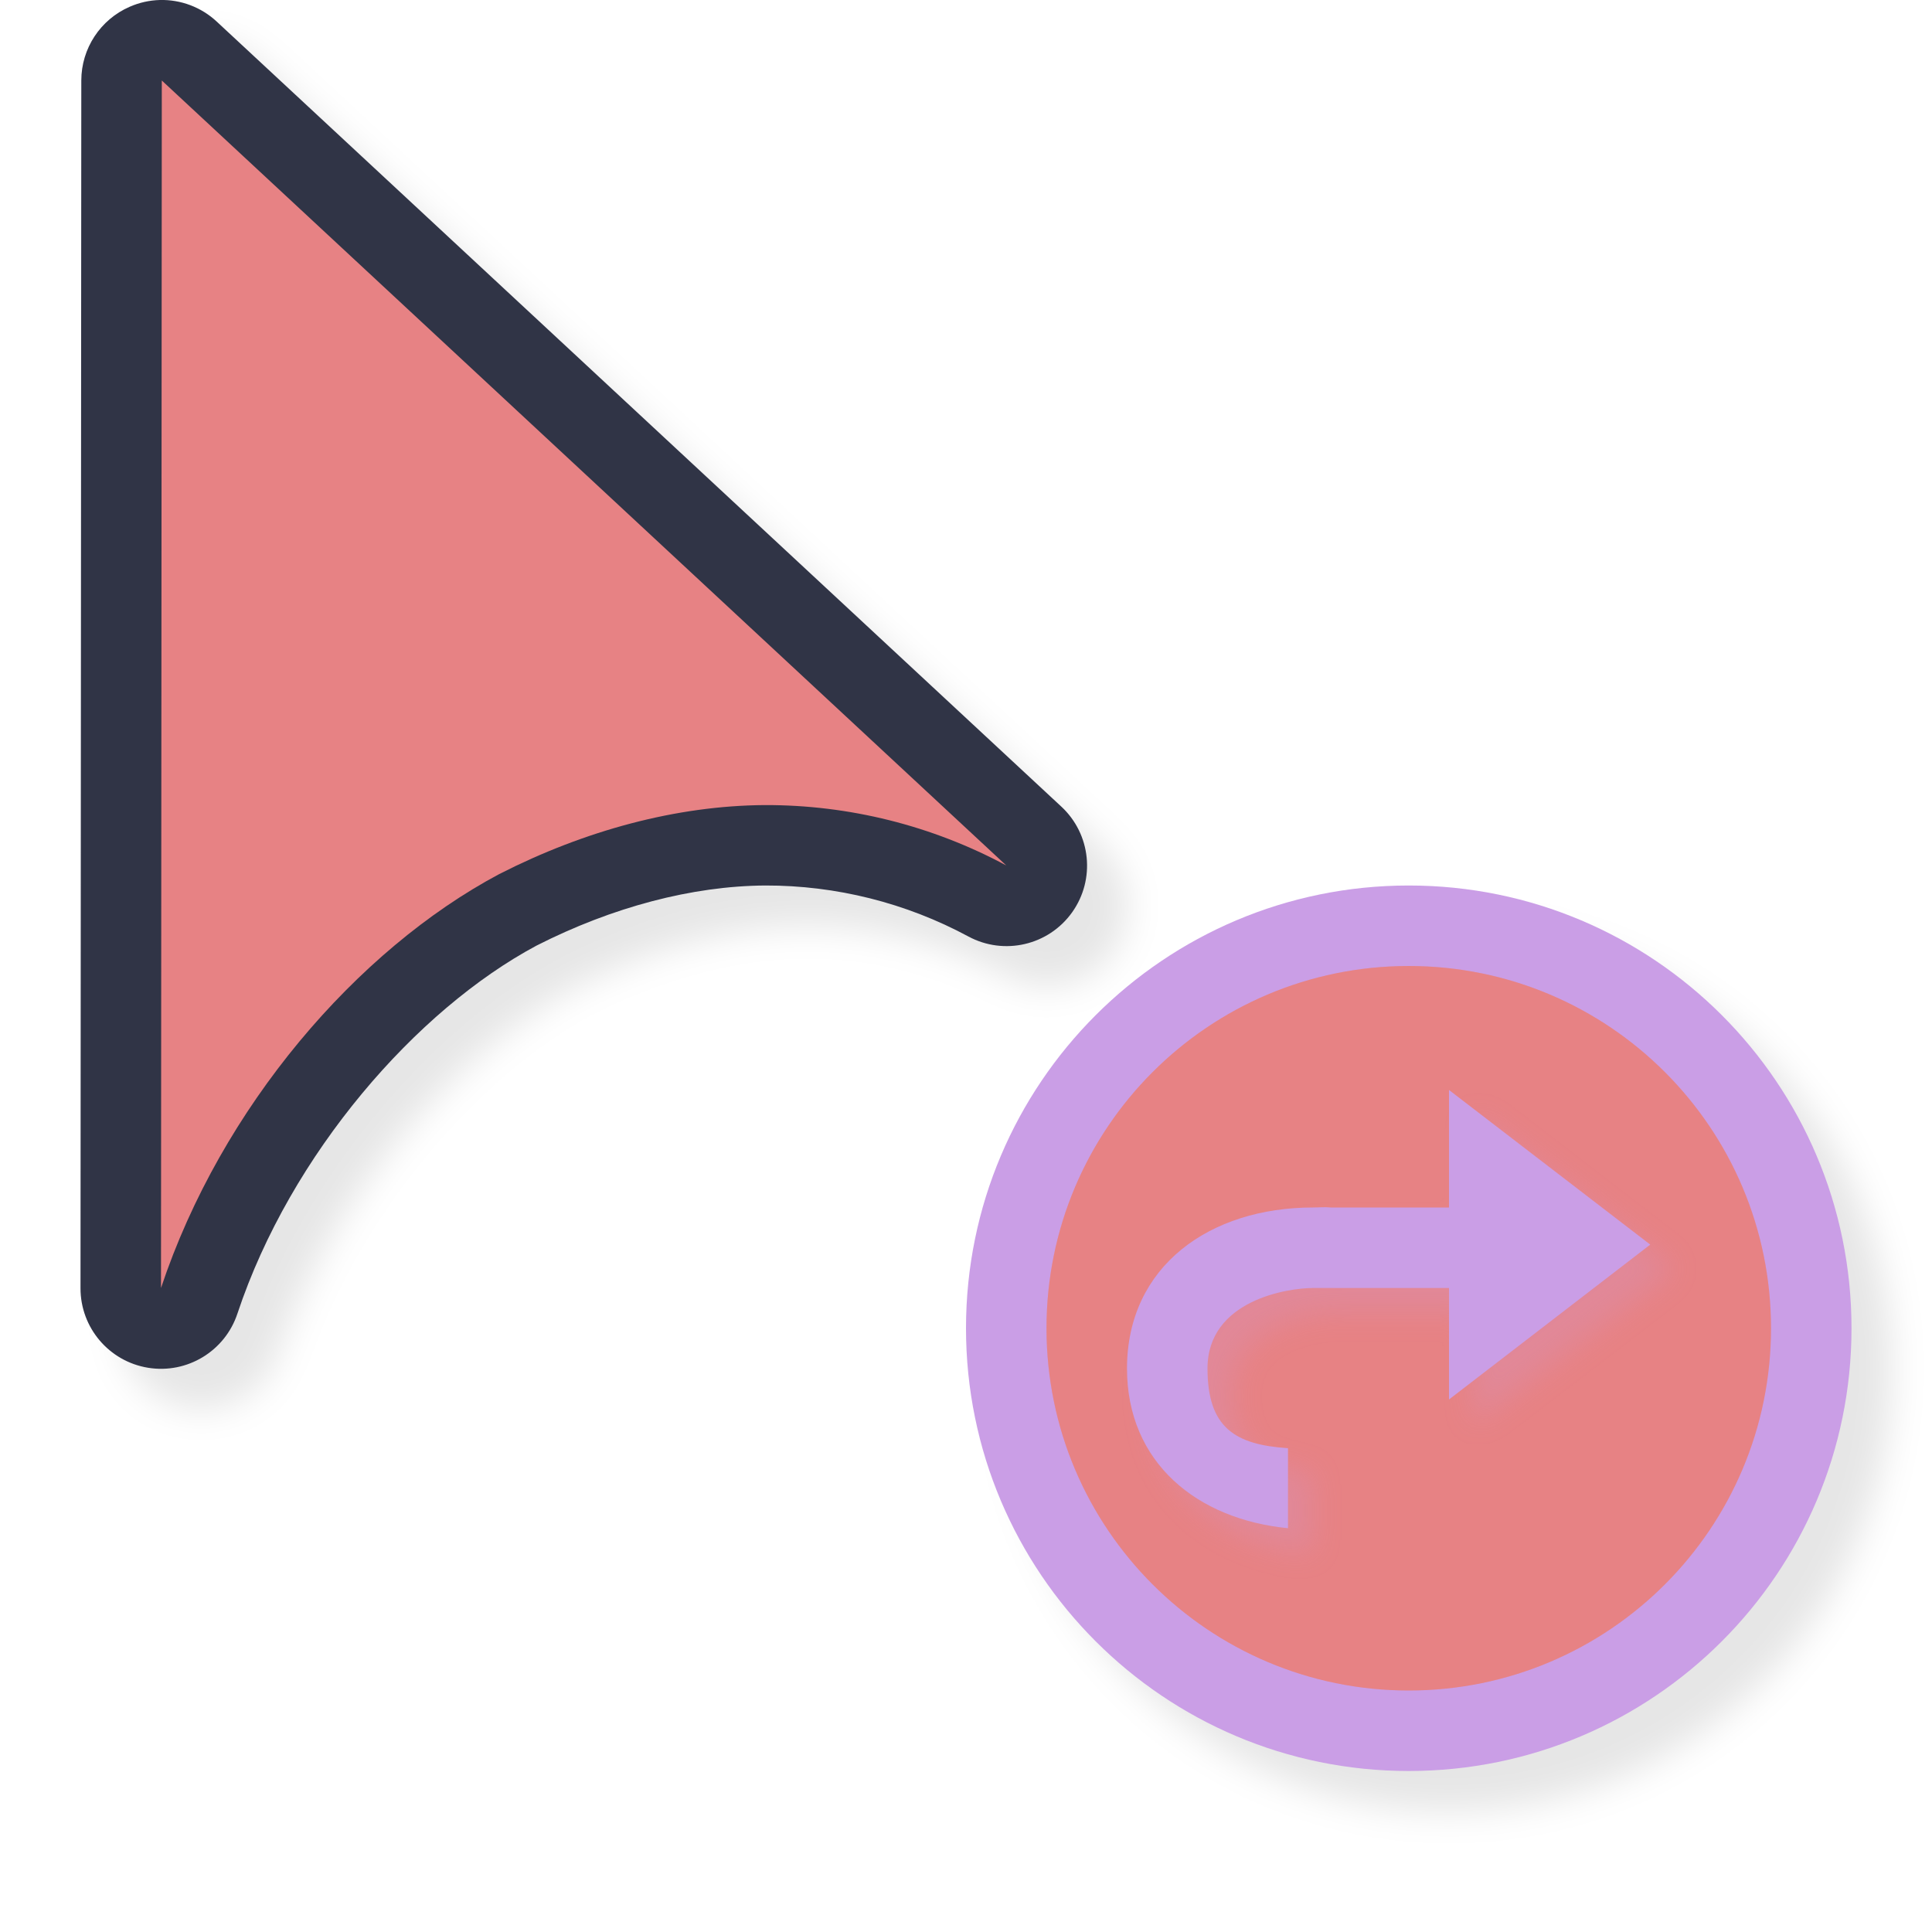
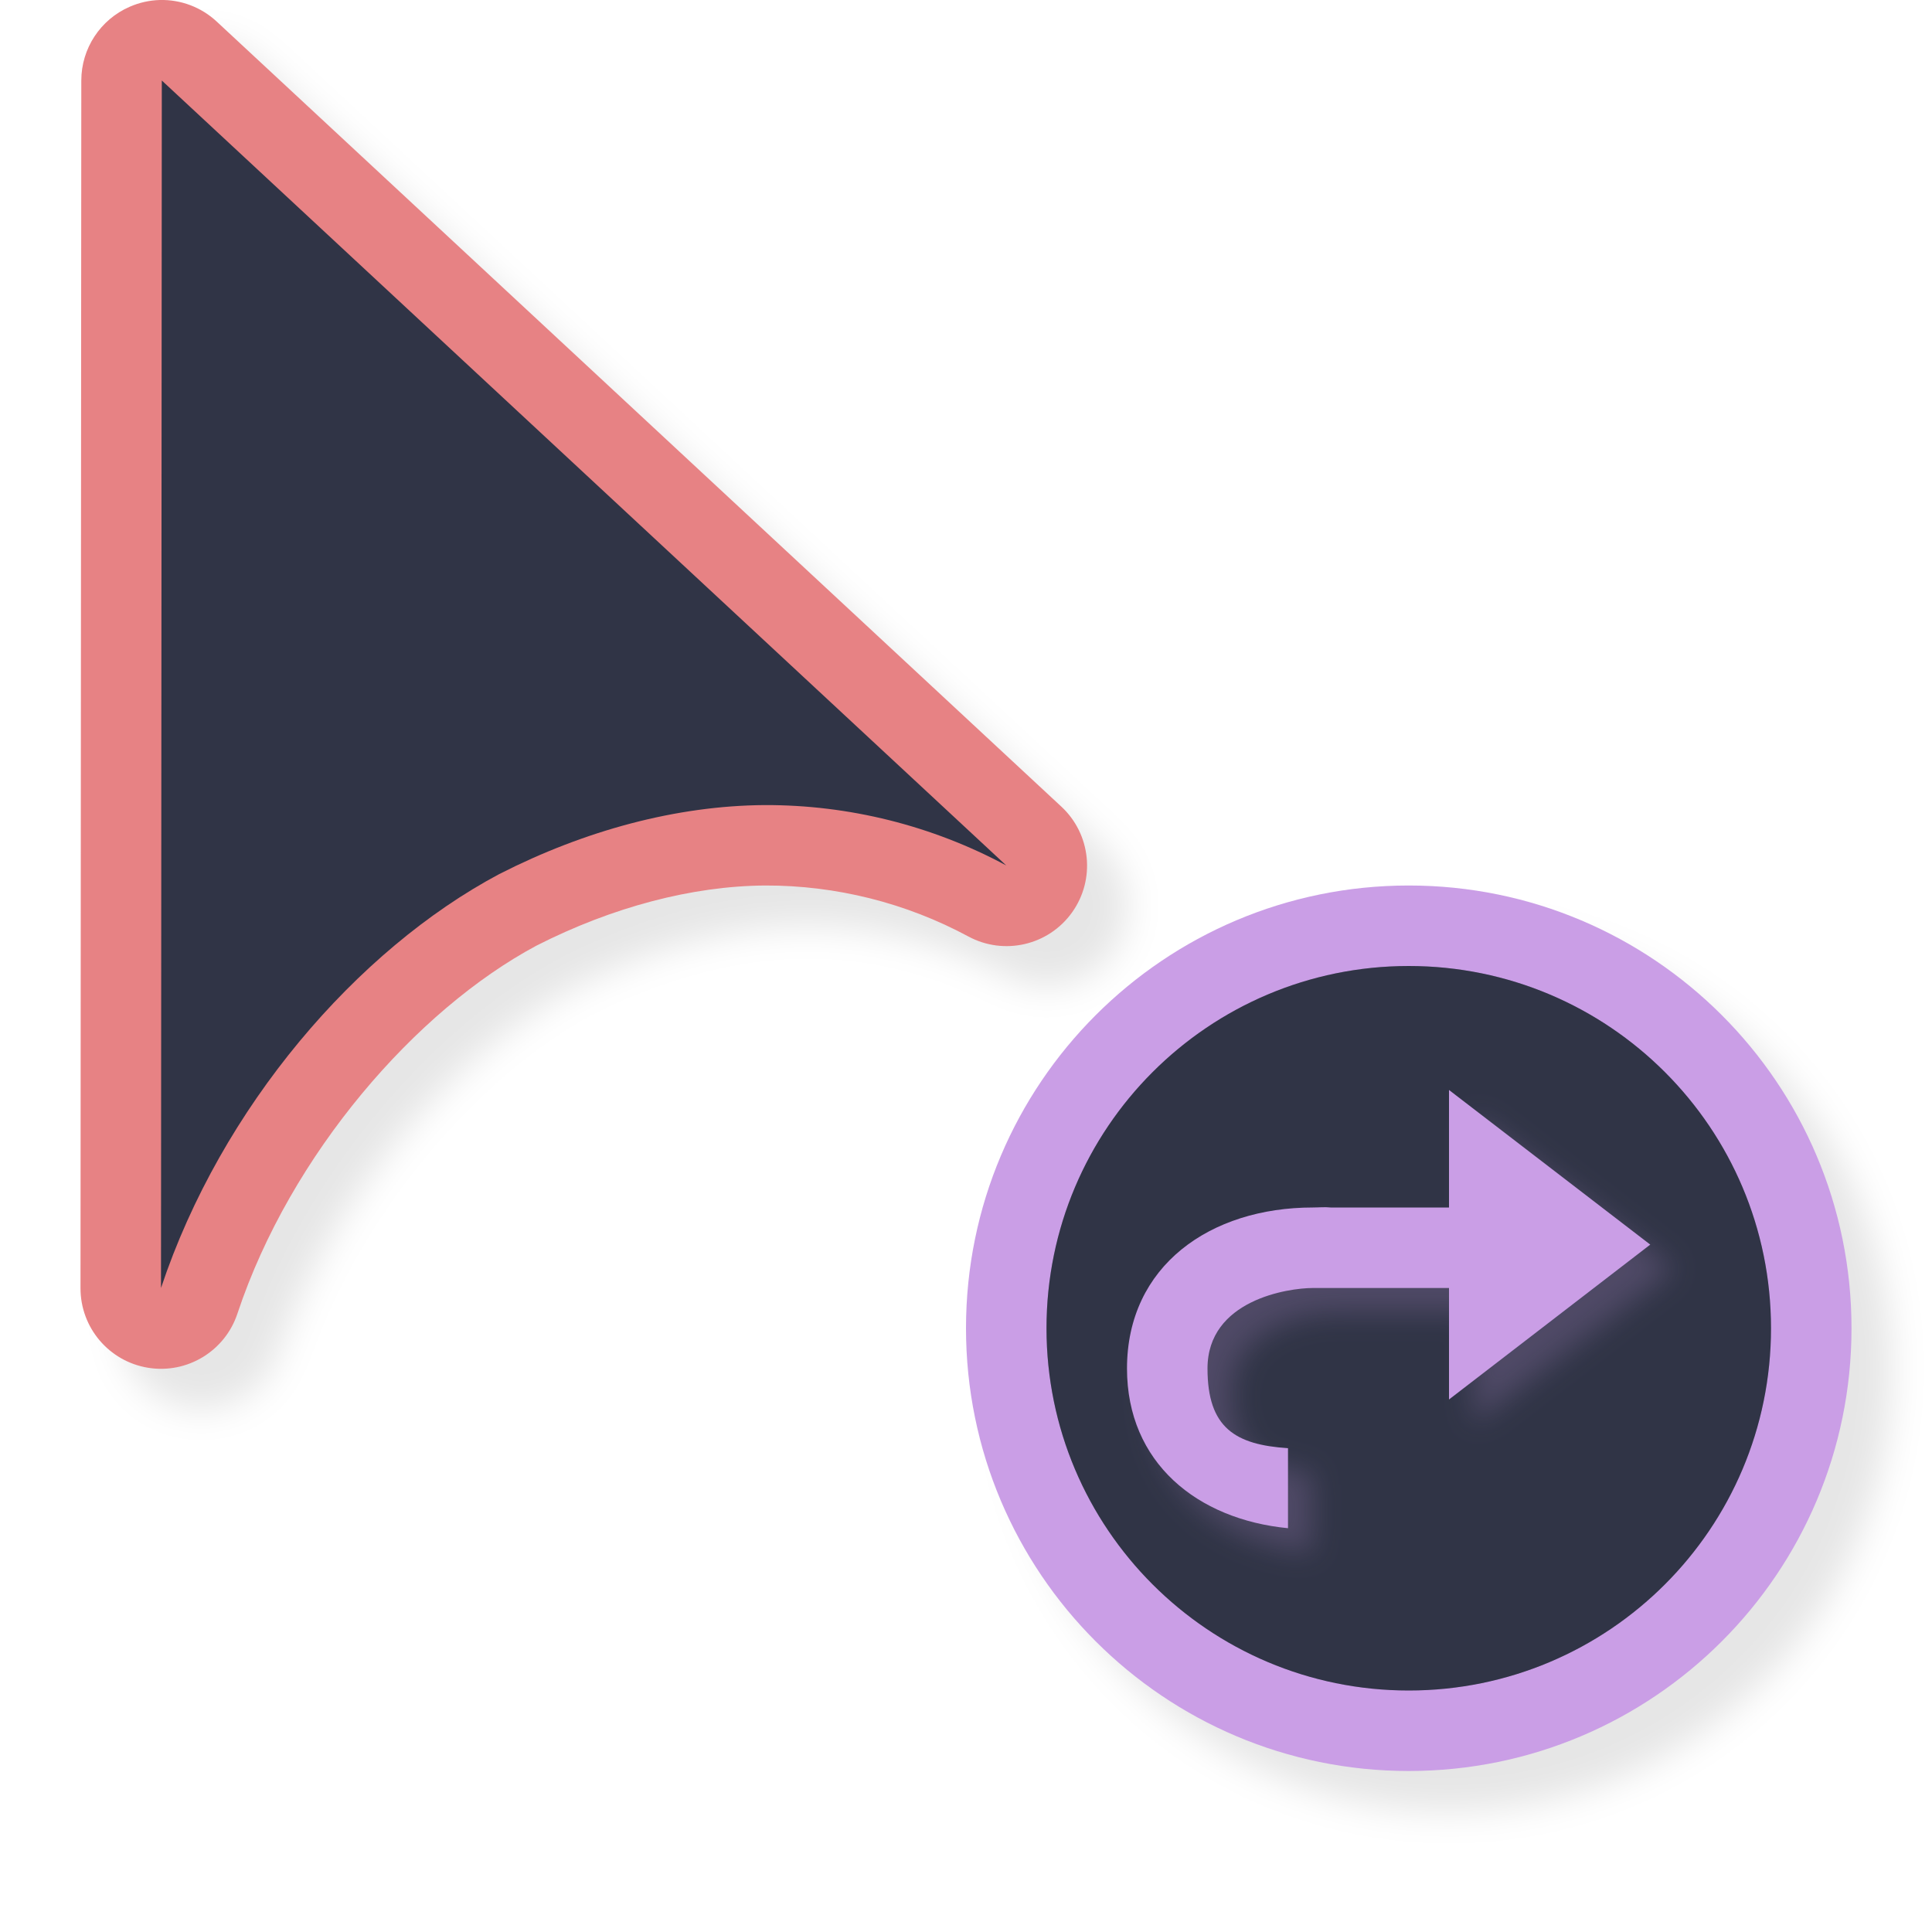
<svg xmlns="http://www.w3.org/2000/svg" width="24" height="24">
  <defs>
    <filter id="a" width="1.047" height="1.047" x="-.024" y="-.024" style="color-interpolation-filters:sRGB">
      <feGaussianBlur stdDeviation=".216" />
    </filter>
    <filter id="c" width="1.127" height="1.152" x="-.064" y="-.076" style="color-interpolation-filters:sRGB">
      <feGaussianBlur stdDeviation=".172" />
    </filter>
  </defs>
  <path d="M2.486.5a1 1 0 0 0-.375.084 1 1 0 0 0-.601.916l-.01 15a1 1 0 0 0 1.95.316c.661-1.985 2.225-3.774 3.716-4.57.941-.478 1.93-.74 2.84-.746a5.3 5.3 0 0 1 2.523.633 1 1 0 0 0 1.153-1.615L3.192.768A1 1 0 0 0 2.485.5M18 11.5a5.5 5.5 0 0 0-5.5 5.5 5.5 5.5 0 0 0 5.5 5.5 5.5 5.5 0 0 0 5.5-5.5 5.5 5.5 0 0 0-5.5-5.5" style="color:#000;fill:#000;fill-opacity:1;stroke-linecap:round;stroke-linejoin:round;-inkscape-stroke:none;opacity:.1;filter:url(#a)" />
-   <path d="M1.986 0a1 1 0 0 0-.375.084A1 1 0 0 0 1.01 1L1 16a1 1 0 0 0 1.95.316c.661-1.985 2.225-3.774 3.716-4.57.941-.478 1.93-.74 2.84-.746a5.3 5.3 0 0 1 2.523.633 1 1 0 0 0 1.153-1.615L2.692.268A1 1 0 0 0 1.985 0" style="color:#000;fill:#303446;stroke-linecap:round;stroke-linejoin:round;-inkscape-stroke:none;fill-opacity:1" />
+   <path d="M1.986 0a1 1 0 0 0-.375.084A1 1 0 0 0 1.01 1L1 16a1 1 0 0 0 1.95.316c.661-1.985 2.225-3.774 3.716-4.57.941-.478 1.93-.74 2.84-.746a5.3 5.3 0 0 1 2.523.633 1 1 0 0 0 1.153-1.615L2.692.268A1 1 0 0 0 1.985 0" style="color:#000;fill:#e78284;stroke-linecap:round;stroke-linejoin:round;-inkscape-stroke:none;fill-opacity:1" />
  <path d="M23 16.5a5.5 5.5 0 0 1-5.5 5.5 5.5 5.5 0 0 1-5.5-5.5 5.5 5.5 0 0 1 5.5-5.5 5.5 5.5 0 0 1 5.5 5.5" style="fill:#ca9ee6;fill-opacity:1;stroke:none;stroke-width:2;stroke-linecap:round;stroke-linejoin:round;stroke-miterlimit:4;stroke-dasharray:none;stroke-opacity:1" />
-   <path d="M22 16.5a4.5 4.5 0 0 1-4.5 4.5 4.5 4.5 0 0 1-4.5-4.5 4.5 4.5 0 0 1 4.5-4.5 4.5 4.5 0 0 1 4.5 4.5" style="fill:#e78284;fill-opacity:1;stroke:none;stroke-width:1.636;stroke-linecap:round;stroke-linejoin:round;stroke-miterlimit:4;stroke-dasharray:none;stroke-opacity:1" />
-   <path d="M22 16.5a4.5 4.5 0 0 1-4.5 4.5 4.5 4.5 0 0 1-4.5-4.5 4.5 4.5 0 0 1 4.5-4.5 4.5 4.5 0 0 1 4.5 4.5" style="opacity:.2;fill:#e78284;fill-opacity:1;stroke:none;stroke-width:1.636;stroke-linecap:round;stroke-linejoin:round;stroke-miterlimit:4;stroke-dasharray:none;stroke-opacity:1" />
-   <path d="M2.01 1 2 16c.75-2.25 2.435-4.202 4.202-5.142 1.065-.543 2.203-.85 3.298-.857a6.3 6.3 0 0 1 3 .75z" style="fill:#e78284;fill-opacity:1;stroke:none;stroke-width:1.259;stroke-linecap:round;stroke-linejoin:round;stroke-miterlimit:4;stroke-dasharray:none;stroke-opacity:1" />
+   <path d="M22 16.5a4.5 4.5 0 0 1-4.5 4.5 4.5 4.5 0 0 1-4.5-4.5 4.5 4.5 0 0 1 4.5-4.5 4.5 4.5 0 0 1 4.5 4.5" style="fill:#303446;fill-opacity:1;stroke:none;stroke-width:1.636;stroke-linecap:round;stroke-linejoin:round;stroke-miterlimit:4;stroke-dasharray:none;stroke-opacity:1" />
+   <path d="M22 16.5a4.5 4.5 0 0 1-4.5 4.5 4.5 4.5 0 0 1-4.5-4.5 4.5 4.5 0 0 1 4.5-4.5 4.5 4.5 0 0 1 4.5 4.5" style="opacity:.2;fill:#303446;fill-opacity:1;stroke:none;stroke-width:1.636;stroke-linecap:round;stroke-linejoin:round;stroke-miterlimit:4;stroke-dasharray:none;stroke-opacity:1" />
+   <path d="M2.01 1 2 16c.75-2.25 2.435-4.202 4.202-5.142 1.065-.543 2.203-.85 3.298-.857a6.3 6.3 0 0 1 3 .75z" style="fill:#303446;fill-opacity:1;stroke:none;stroke-width:1.259;stroke-linecap:round;stroke-linejoin:round;stroke-miterlimit:4;stroke-dasharray:none;stroke-opacity:1" />
  <path d="M18.3 13.839v1.46h-1.47c-.075-.007-.147.002-.221 0-1.275 0-2.309.726-2.309 2 0 1.17.872 1.875 2 1.985v-.994c-.652-.043-1-.25-1-.99 0-.85 1-1 1.309-1H18.3v1.384l2.5-1.923z" style="opacity:.2;fill:#ca9ee6;fill-opacity:1;fill-rule:evenodd;stroke-width:.769;filter:url(#c)" />
  <path d="M18 13.54V15h-1.47c-.075-.008-.147 0-.221 0-1.275 0-2.309.725-2.309 2 0 1.17.872 1.874 2 1.984v-.994c-.652-.043-1-.25-1-.99 0-.85 1-1 1.309-1H18v1.385l2.5-1.924z" style="fill:#ca9ee6;fill-opacity:1;fill-rule:evenodd;stroke-width:.769" />
</svg>
